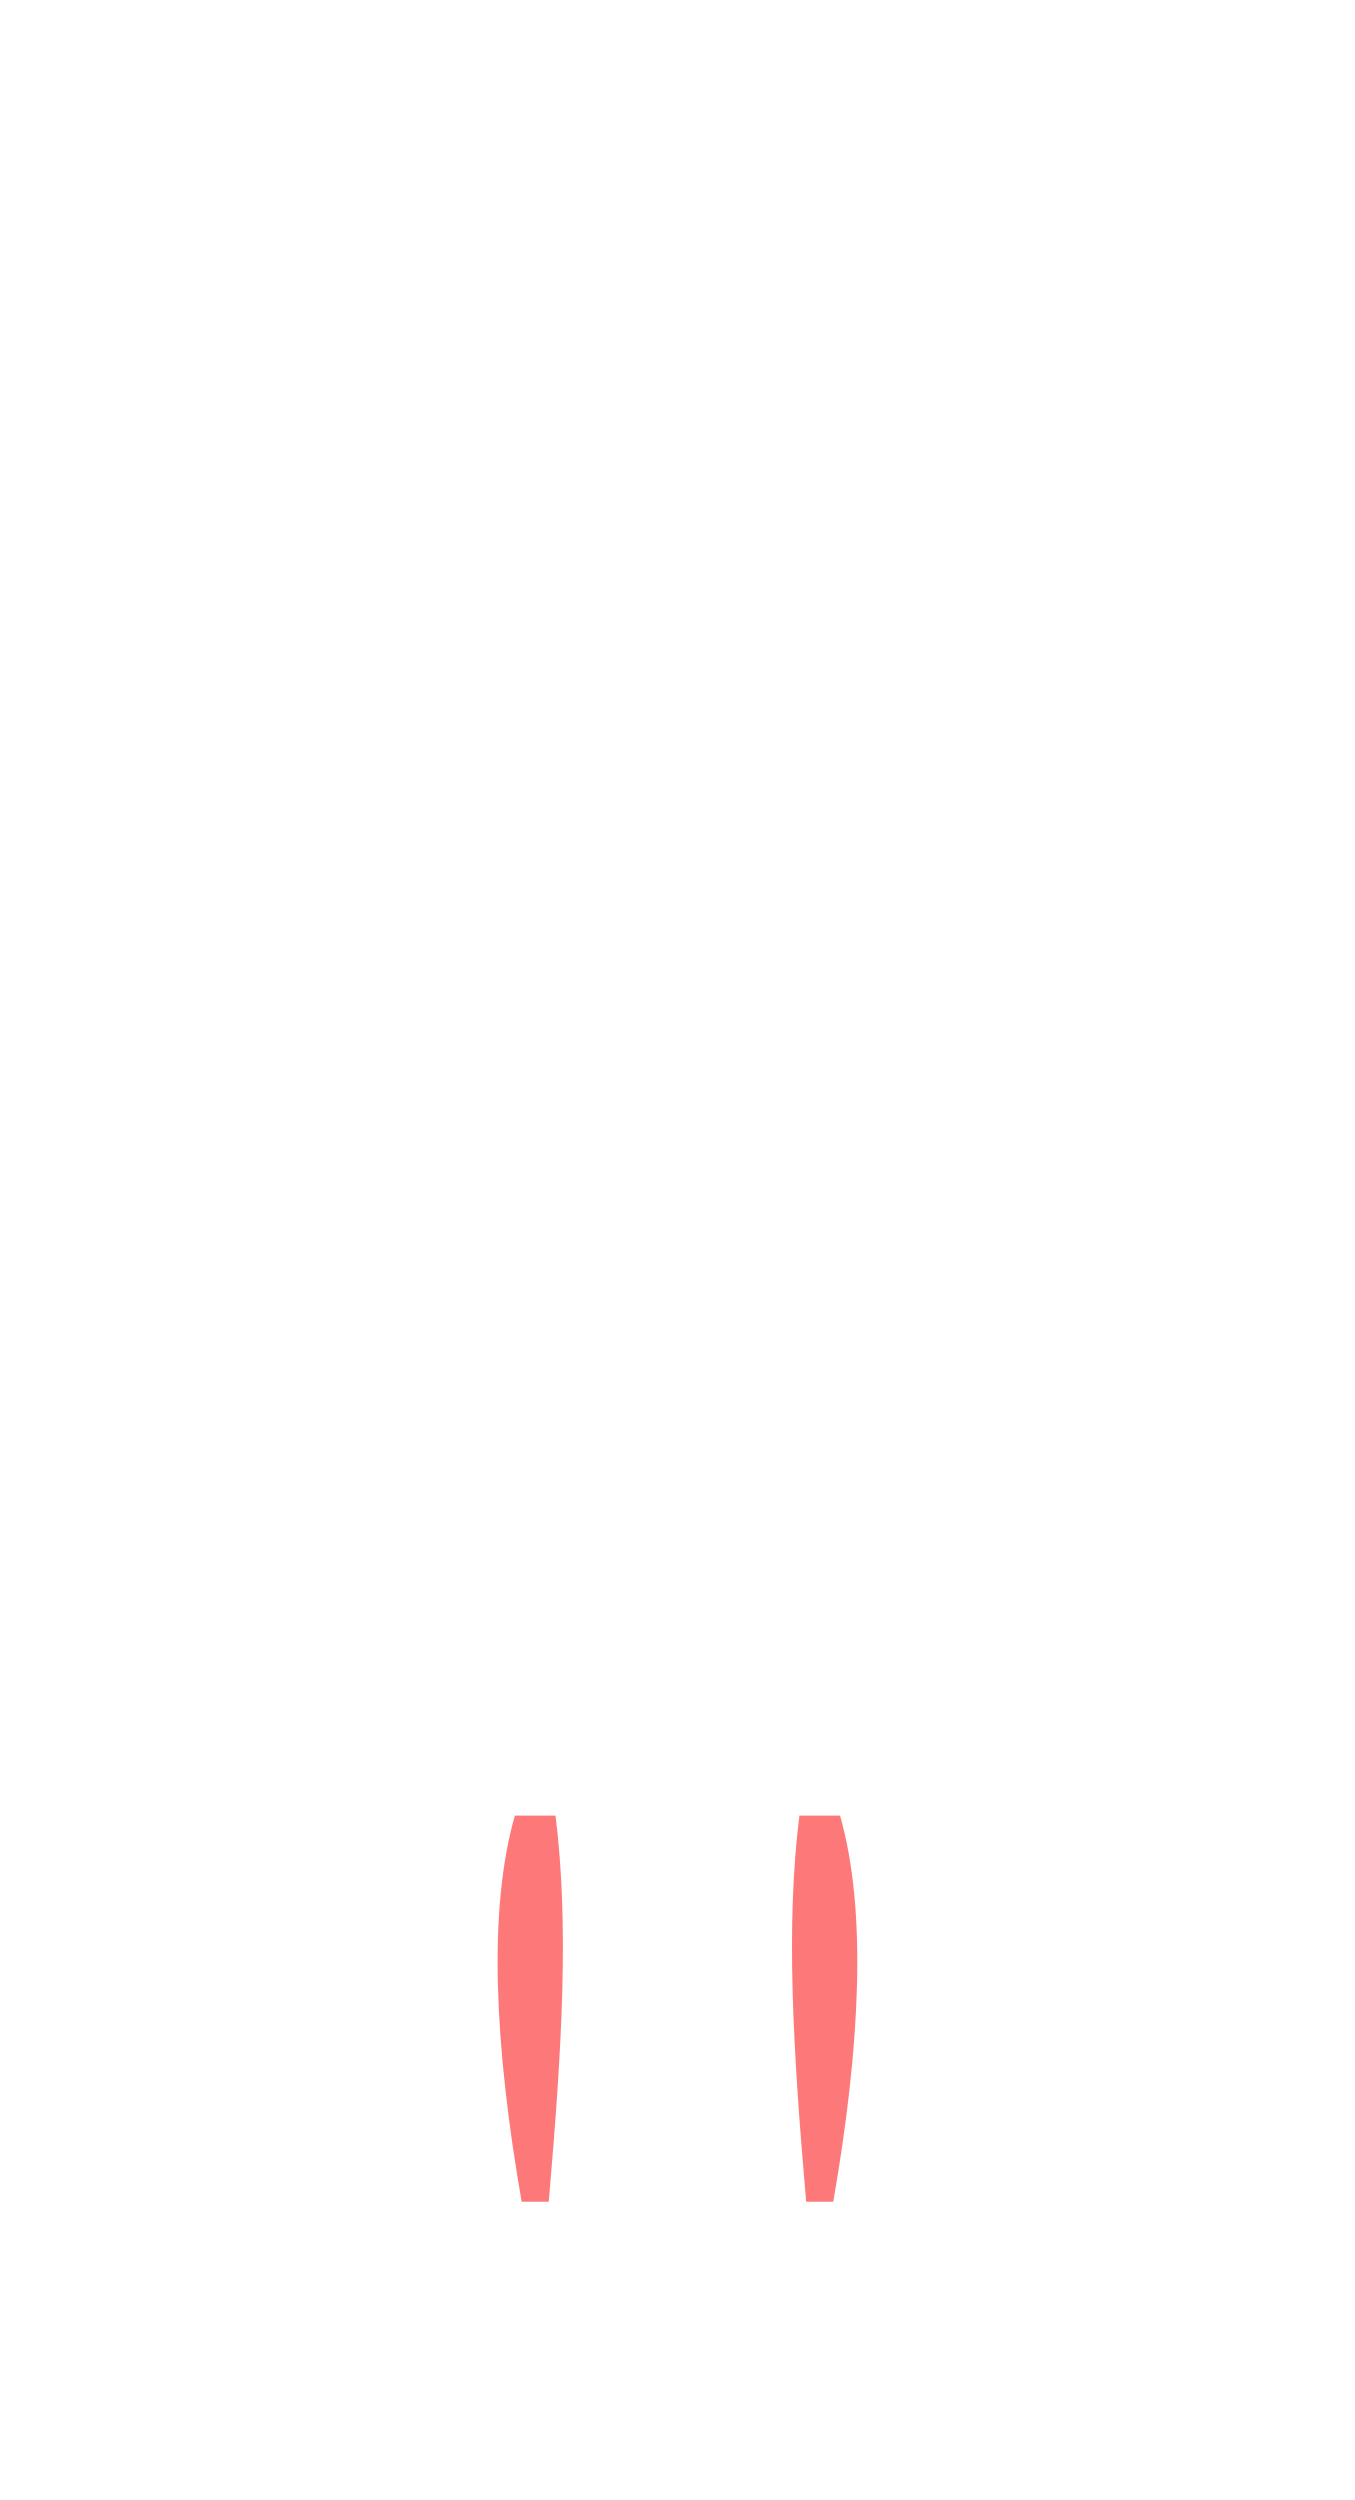
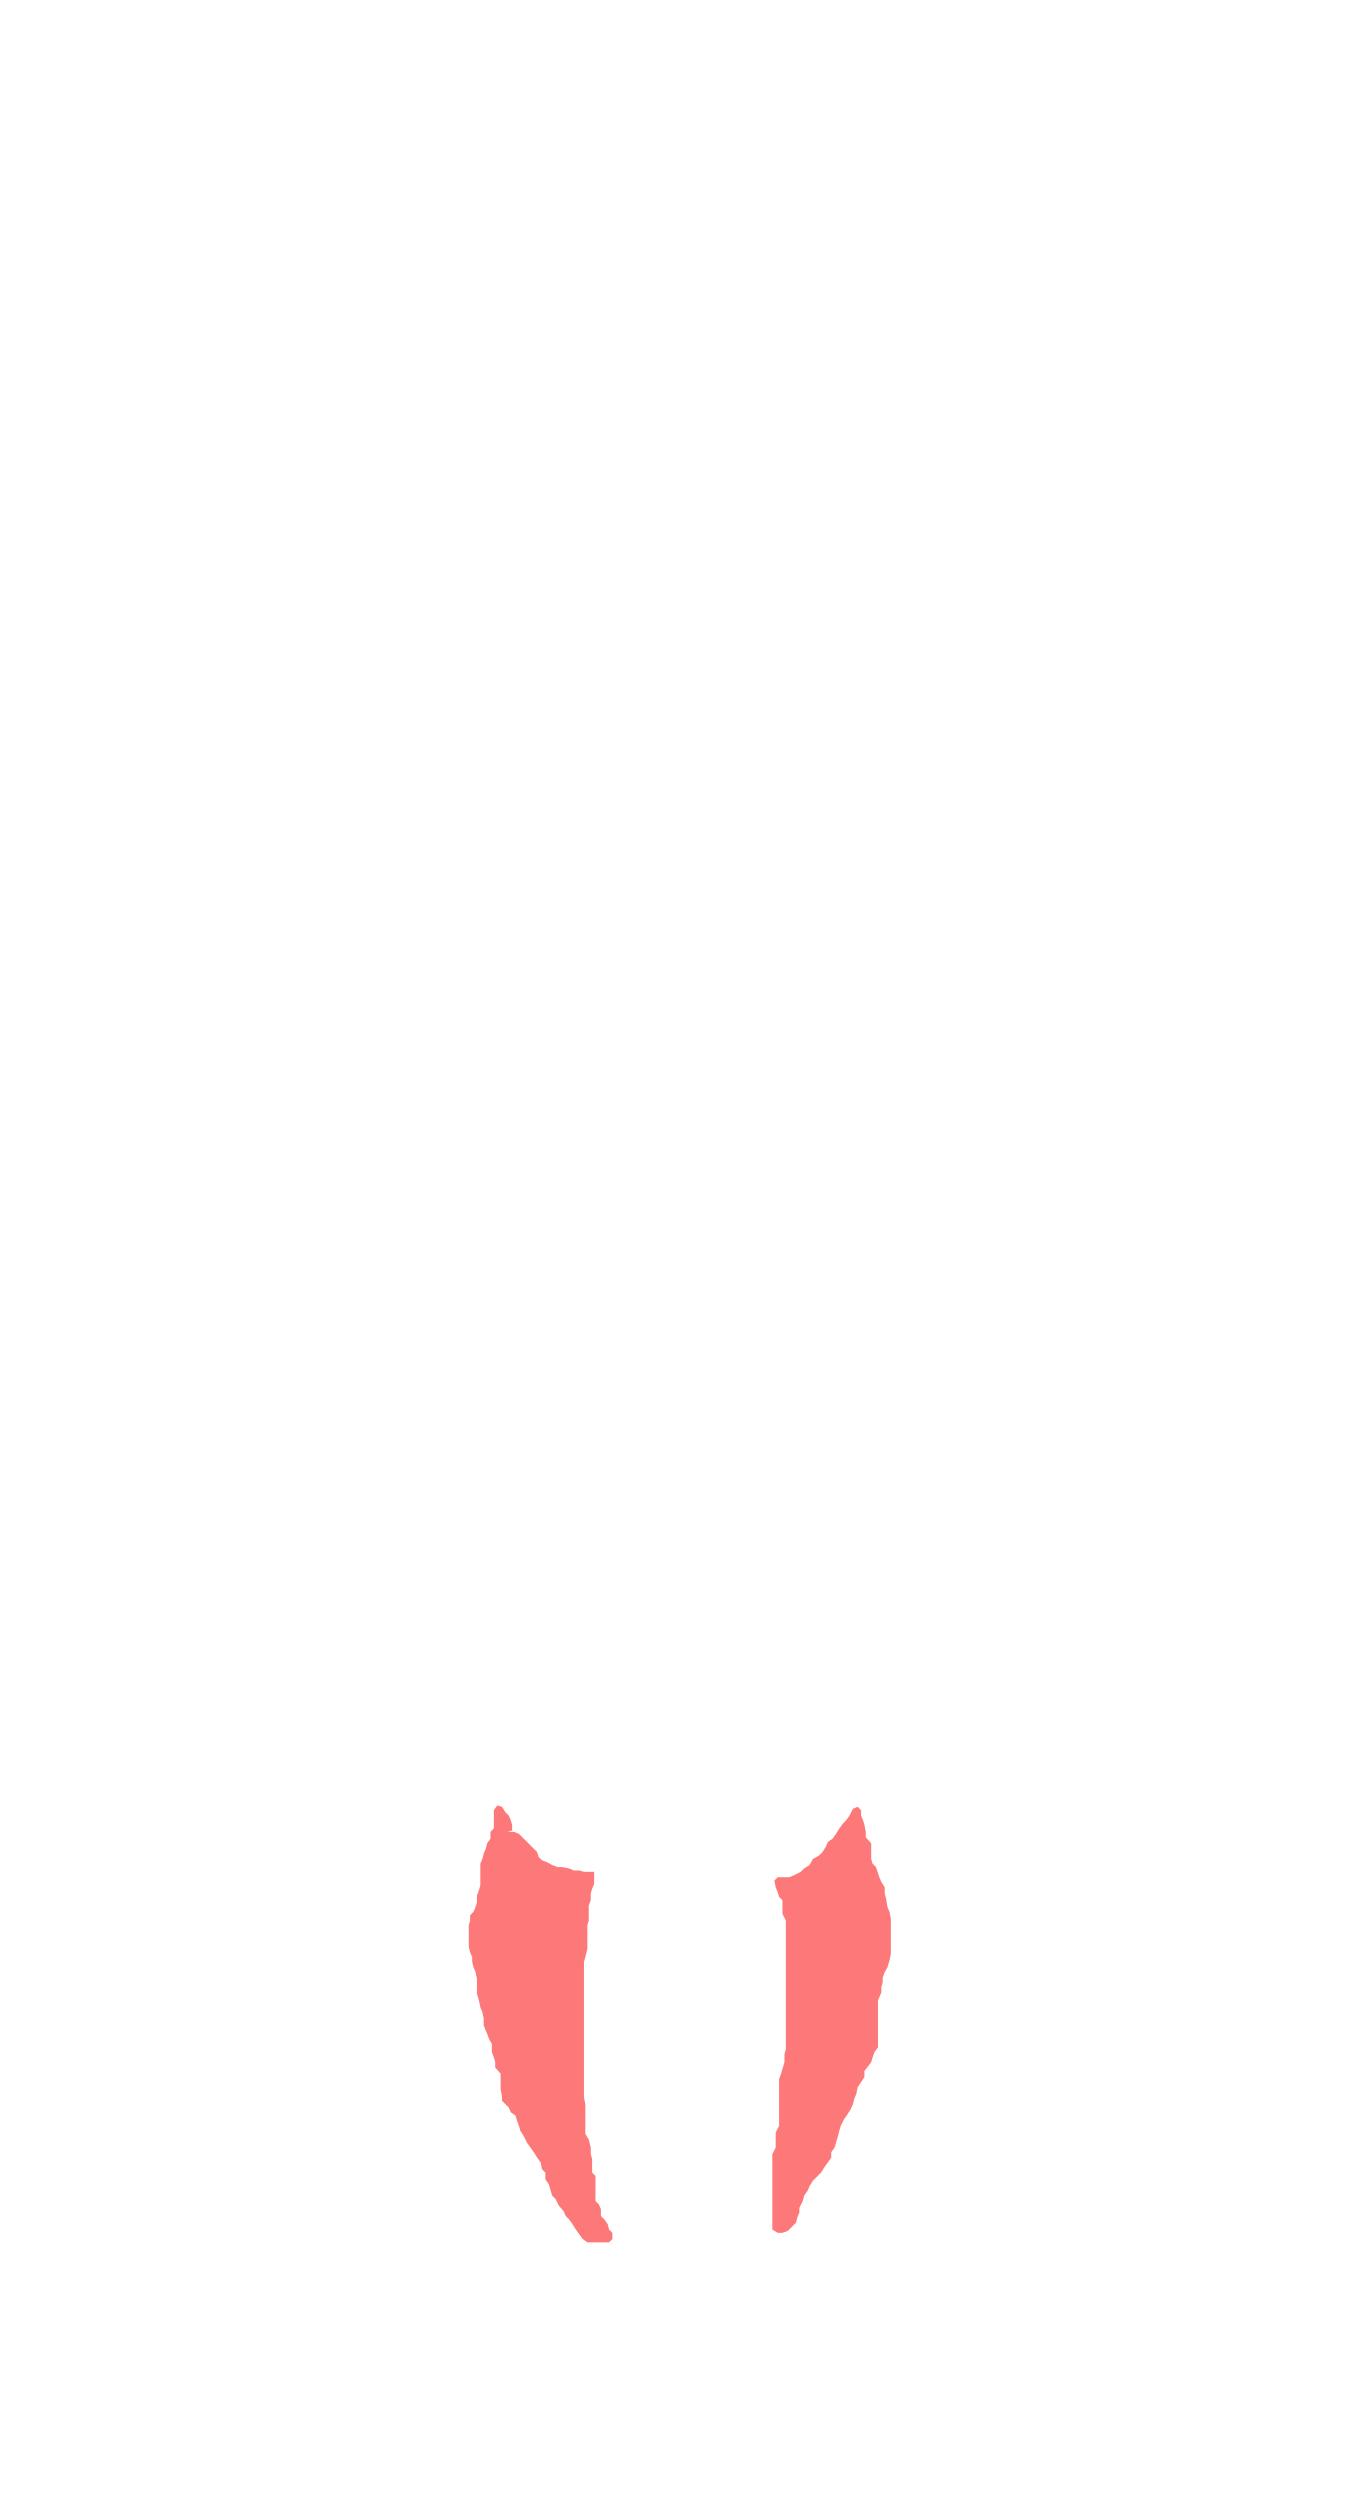
<svg xmlns="http://www.w3.org/2000/svg" width="200" height="369.03" id="svg2" version="1.1">
  <g id="layer1">
-     <path id="path-tibialis-r" d="M 76,268 C 72,282 73,302 77,325 L 81,325 C 83,302 84,284 82,268 Z" style="opacity:0.524;fill:#fc0000;fill-opacity:1;stroke:none" />
-     <path id="path-tibialis-l" d="M 124,268 C 128,282 127,302 123,325 L 119,325 C 117,302 116,284 118,268 Z" style="opacity:0.524;fill:#fc0000;fill-opacity:1;stroke:none" />
+     <path id="path-tibialis-r" d="M74.9,270.4 L75.9,270.4 L76.6,270.7 L77.3,271.4 L77.8,271.9 L78.3,272.4 L78.8,272.9 L79.3,273.4 L79.5,274.1 L80,274.6 L80.8,274.9 L81.5,275.3 L82.3,275.6 L83,275.6 L84,275.8 L84.7,276.1 L85.5,276.1 L86.2,276.3 L86.9,276.3 L87.7,276.3 L87.7,277.1 L87.7,278.1 L87.4,278.8 L87.2,279.5 L87.2,280.5 L86.9,281.3 L86.9,282.5 L86.9,283.5 L86.7,284.2 L86.7,285 L86.7,285.9 L86.7,286.7 L86.7,287.7 L86.4,288.9 L86.2,289.6 L86.2,290.6 L86.2,291.4 L86.2,292.1 L86.2,293.3 L86.2,294.1 L86.2,295.3 L86.2,296.3 L86.2,297.5 L86.2,298.3 L86.2,299.5 L86.2,300.5 L86.2,301.7 L86.2,302.5 L86.2,303.4 L86.2,304.2 L86.2,305.2 L86.2,306.4 L86.2,307.1 L86.2,308.1 L86.2,308.9 L86.2,309.6 L86.4,310.6 L86.4,311.8 L86.4,313 L86.4,313.8 L86.4,315 L86.9,315.8 L87.2,317 L87.2,318 L87.4,318.7 L87.4,319.7 L87.4,320.7 L87.9,321.2 L87.9,322.2 L87.9,323.2 L87.9,324.1 L87.9,324.9 L88.4,325.4 L88.7,326.1 L88.7,327.1 L89.2,327.6 L89.7,328.3 L89.9,329.1 L90.4,329.6 L90.4,330.5 L89.9,331 L89.2,331 L88.4,331 L87.4,331 L86.7,331 L86,330.5 L85.5,329.8 L85,329.1 L84.5,328.3 L84,327.6 L83.5,327.1 L83.2,326.4 L82.5,325.6 L82,324.6 L81.5,324.1 L81.3,323.4 L81,322.4 L80.5,321.7 L80.5,320.7 L80,320.2 L79.8,319.2 L79.3,318.5 L78.8,317.7 L78.3,317 L77.8,316.3 L77.3,315.3 L76.8,314.5 L76.6,313.8 L76.3,313 L76.1,312.3 L75.4,311.8 L75.1,311.1 L74.6,310.6 L74.1,310.1 L74.1,309.4 L73.9,308.4 L73.9,307.6 L73.9,306.9 L73.9,306.1 L73.1,305.2 L73.1,304.4 L72.9,303.7 L72.6,302.9 L72.6,301.7 L72.2,301 L71.9,300.2 L71.4,299 L71.4,298 L71.2,297 L70.9,296.3 L70.7,295.3 L70.4,294.3 L70.4,293.1 L70.4,292.1 L70.2,291.1 L69.9,290.4 L69.7,289.6 L69.7,288.9 L69.4,288.2 L69.2,287.4 L69.2,286.4 L69.2,285.2 L69.2,284.2 L69.4,283.5 L69.4,282.7 L69.9,282.2 L70.2,281.5 L70.4,280.8 L70.4,279.8 L70.7,279 L70.9,278.3 L70.9,277.3 L70.9,276.3 L70.9,275.1 L71.2,274.4 L71.4,273.6 L71.7,272.9 L71.9,272.1 L72.4,271.4 L72.4,270.4 L72.9,269.9 L72.9,268.9 L72.9,268 L72.9,267.2 L73.4,266.5 L74.1,266.7 L74.6,267.5 L75.1,268 L75.4,268.7 L75.6,269.4 L75.6,270.2 Z" style="opacity:0.524;fill:#fc0000;fill-opacity:1;stroke:none" />
+     <path id="path-tibialis-l" d="M114.3,277.6 L114.5,278.6 L114.8,279.3 L115,280 L115.5,280.5 L115.5,281.5 L115.5,282.5 L116,283.5 L116,284.7 L116,285.7 L116,286.9 L116,287.9 L116,288.9 L116,289.6 L116,290.6 L116,291.4 L116,292.1 L116,293.1 L116,294.3 L116,295.3 L116,296.3 L116,297.5 L116,298.5 L116,299.5 L116,300.5 L116,301.7 L116,302.5 L115.8,303.2 L115.8,304.4 L115.5,305.4 L115.3,306.1 L115,306.9 L115,307.6 L115,308.4 L115,309.1 L115,310.1 L115,311.1 L115,312.1 L115,313 L115,313.8 L114.5,314.8 L114.5,315.8 L114.5,317 L114,318 L114,319 L114,319.9 L114,320.7 L114,321.7 L114,322.7 L114,323.6 L114,324.9 L114,325.6 L114,326.4 L114,327.1 L114,328.1 L114,329.1 L114.8,329.6 L115.5,329.6 L116.3,329.3 L117,328.6 L117.5,328.1 L117.7,327.3 L118,326.6 L118,325.9 L118.5,324.9 L118.7,324.1 L119.2,323.4 L119.5,322.7 L120,321.9 L120.7,321.2 L121.2,320.7 L121.7,319.9 L122.2,319.2 L122.7,318.5 L122.7,317.7 L123.2,317 L123.4,316.3 L123.7,315.3 L123.9,314.5 L124.1,313.8 L124.6,312.8 L125.1,312.1 L125.6,311.3 L125.9,310.6 L126.1,309.8 L126.4,309.1 L126.6,308.1 L127.6,306.6 L127.6,305.7 L128.6,304.4 L128.8,303.7 L129.1,302.9 L129.6,302.2 L129.6,301.2 L129.6,300.2 L129.6,299.3 L129.6,298.5 L129.6,297.5 L129.6,296.5 L129.6,295.3 L130.1,294.1 L130.1,293.3 L130.3,292.6 L130.3,291.9 L130.6,291.1 L131,290.4 L131.3,289.4 L131.5,288.4 L131.5,287.4 L131.5,286.4 L131.5,285.2 L131.5,284.2 L131.5,283.2 L131.3,282.2 L131,281.5 L130.8,280.3 L130.6,279.5 L130.6,278.6 L130.1,277.8 L129.8,277.1 L129.3,275.6 L128.8,275.1 L128.6,274.4 L128.6,273.6 L128.6,272.9 L128.6,272.1 L127.8,271.2 L127.8,270.4 L127.6,269.4 L127.4,268.7 L127.1,268 L127.1,267.2 L126.6,266.7 L125.9,267 L125.4,268 L124.9,268.7 L124.4,269.2 L123.9,269.9 L123.4,270.7 L122.9,271.4 L122.2,271.9 L121.9,272.6 L121.4,273.4 L120.9,273.9 L120,274.4 L119.5,275.3 L118.7,275.8 L118.2,276.3 L117.2,276.8 L116.5,277.1 L115.8,277.1 L114.8,277.1 Z" style="opacity:0.524;fill:#fc0000;fill-opacity:1;stroke:none" />
  </g>
</svg>
